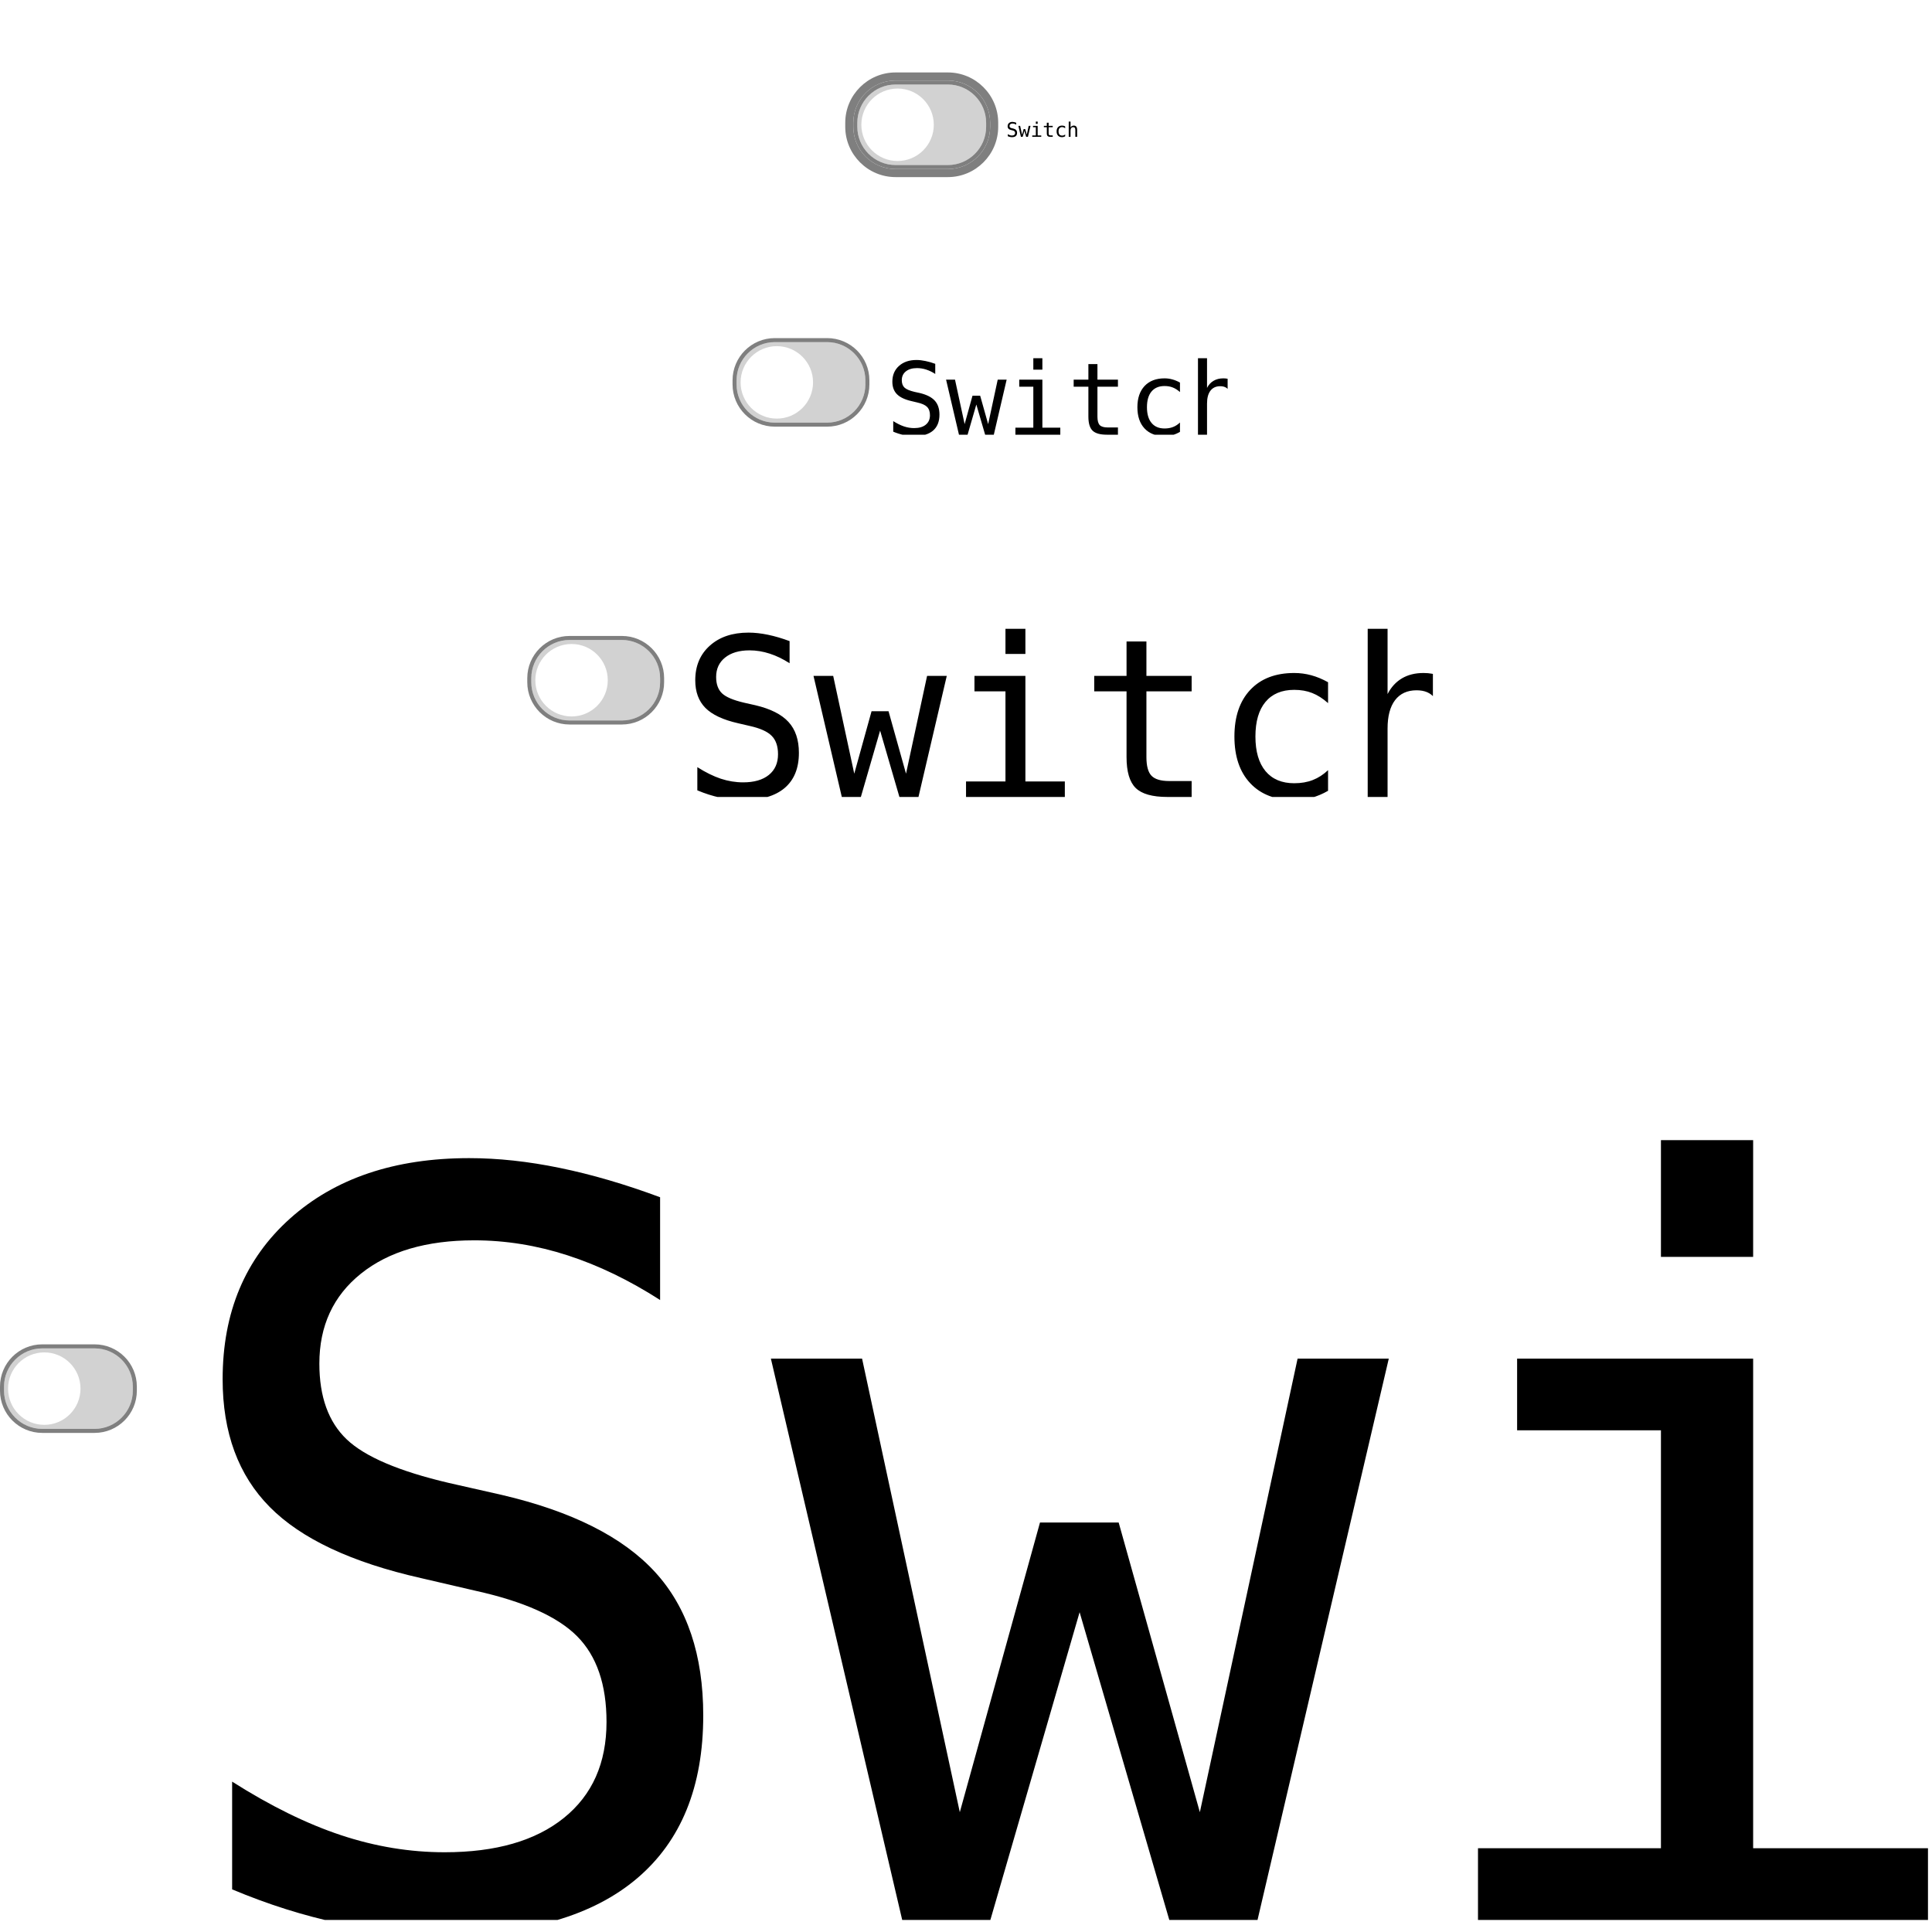
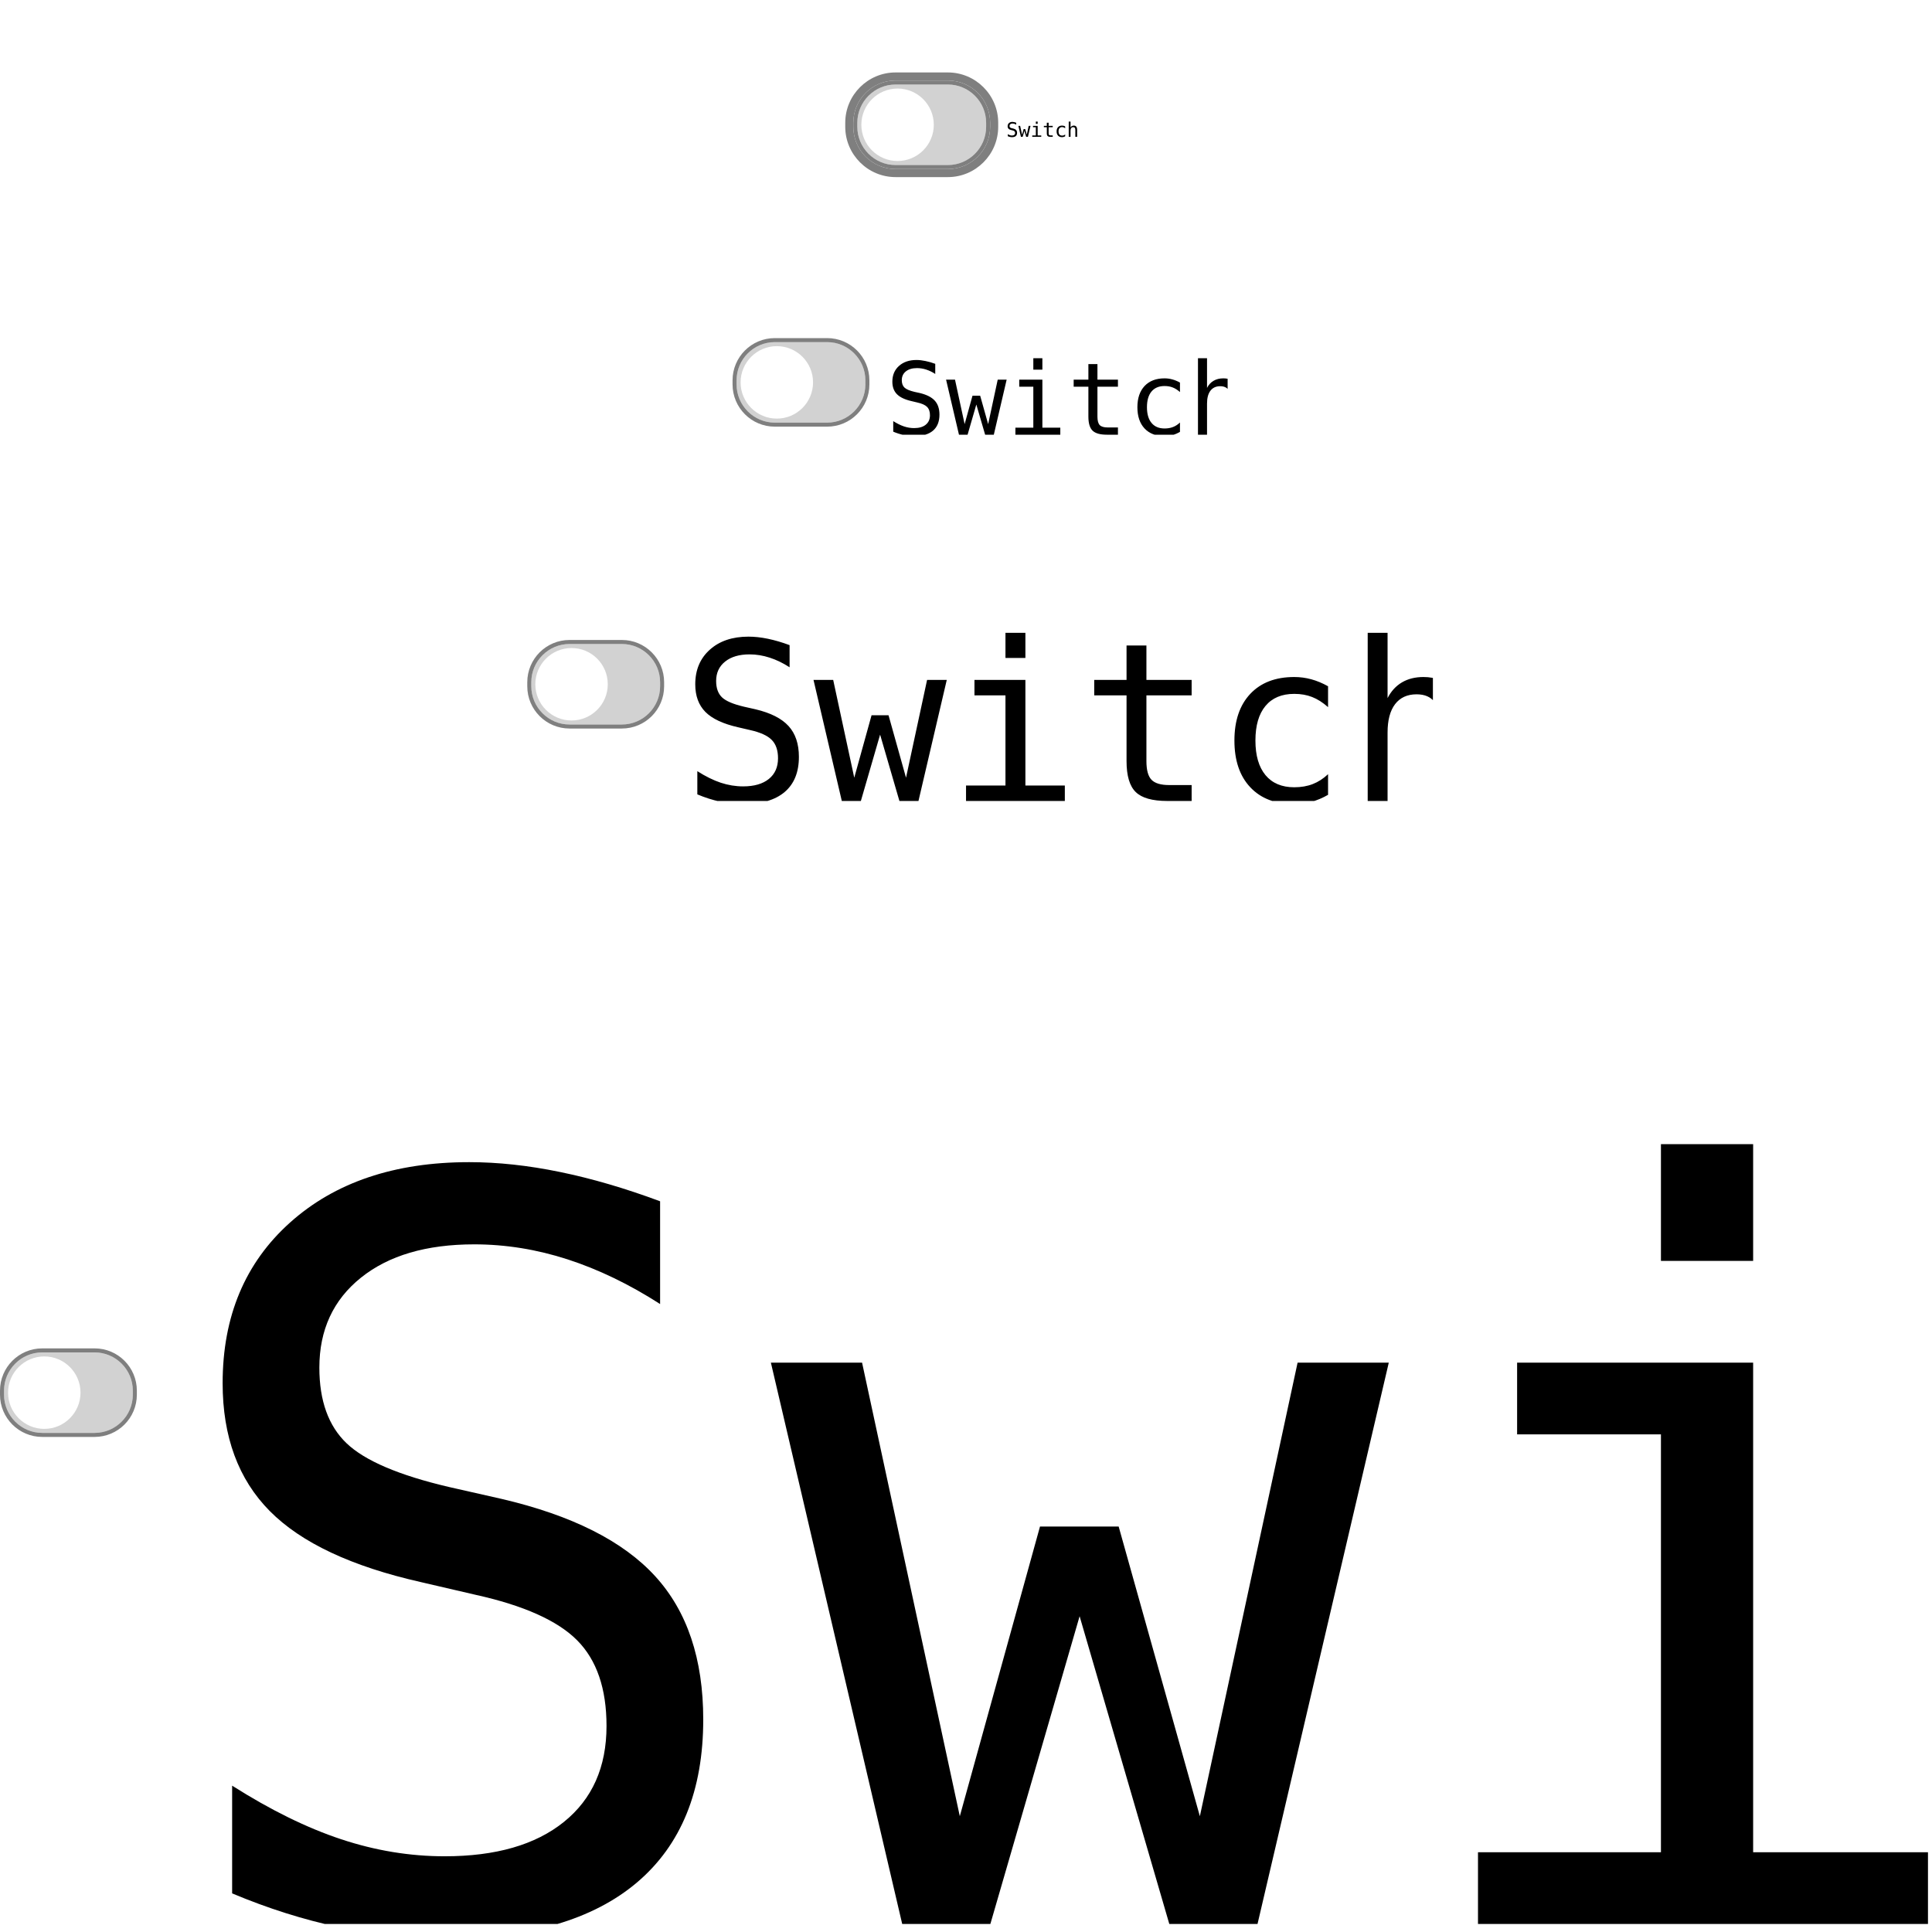
<svg xmlns="http://www.w3.org/2000/svg" version="1.1" viewBox="0 0 480 480">
  <defs>
    <clipPath id="clip_0">
      <polygon points="0 0,480 0,480 480,0 480" />
    </clipPath>
  </defs>
  <g clip-path="url(#clip_0)">
    <path style="fill:#FFFFFF;" d="M 0,0 L 480,0 L 480,480 L 0,480 L 0,0 Z" />
    <path style="fill:#7F7F7F;" d="M 210,30.50 C 210,23.61 215.61,18 222.50,18 L 235.50,18 C 242.39,18 248,23.61 248,30.50 L 248,31.50 C 248,38.39 242.39,44 235.50,44 L 222.50,44 C 215.61,44 210,38.39 210,31.50 L 210,30.50 M 222.50,20 C 216.70,20 212,24.70 212,30.50 L 212,31.50 C 212,37.30 216.70,42 222.50,42 L 235.50,42 C 241.30,42 246,37.30 246,31.50 L 246,30.50 C 246,24.70 241.30,20 235.50,20 L 222.50,20 Z" />
    <path style="fill:#D2D2D2;" d="M 222.50,21 C 217.27,21 213,25.27 213,30.50 L 213,31.50 C 213,36.73 217.27,41 222.50,41 L 235.50,41 C 240.73,41 245,36.73 245,31.50 L 245,30.50 C 245,25.27 240.73,21 235.50,21 L 222.50,21 Z" />
    <path style="fill:#7F7F7F;" d="M 212,30.50 C 212,24.70 216.70,20 222.50,20 L 235.50,20 C 241.30,20 246,24.70 246,30.50 L 246,31.50 C 246,37.30 241.30,42 235.50,42 L 222.50,42 C 216.70,42 212,37.30 212,31.50 L 212,30.50 M 222.50,21 C 217.27,21 213,25.27 213,30.50 L 213,31.50 C 213,36.73 217.27,41 222.50,41 L 235.50,41 C 240.73,41 245,36.73 245,31.50 L 245,30.50 C 245,25.27 240.73,21 235.50,21 L 222.50,21 Z" />
    <path style="fill:#FFFFFF;" d="M 214,31 C 214,26.03 218.03,22 223,22 L 223,22 C 227.97,22 232,26.03 232,31 L 232,31 C 232,35.97 227.97,40 223,40 L 223,40 C 218.03,40 214,35.97 214,31 L 214,31 Z" />
    <defs>
      <clipPath id="clip_1">
        <polygon points="205 21,275 21,275 41,205 41" />
      </clipPath>
    </defs>
    <g clip-path="url(#clip_1)">
      <text x="250" y="34" xml:space="preserve" style="font-size:5px;font-family:Berial,monospace;fill:#000000;">Switch</text>
    </g>
    <path style="fill:#D2D2D2;" d="M 192.50,85 C 187.27,85 183,89.27 183,94.50 L 183,95.50 C 183,100.73 187.27,105 192.50,105 L 205.50,105 C 210.73,105 215,100.73 215,95.50 L 215,94.50 C 215,89.27 210.73,85 205.50,85 L 192.50,85 Z" />
    <path style="fill:#7F7F7F;" d="M 182,94.50 C 182,88.70 186.70,84 192.50,84 L 205.50,84 C 211.30,84 216,88.70 216,94.50 L 216,95.50 C 216,101.30 211.30,106 205.50,106 L 192.50,106 C 186.70,106 182,101.30 182,95.50 L 182,94.50 M 192.50,85 C 187.27,85 183,89.27 183,94.50 L 183,95.50 C 183,100.73 187.27,105 192.50,105 L 205.50,105 C 210.73,105 215,100.73 215,95.50 L 215,94.50 C 215,89.27 210.73,85 205.50,85 L 192.50,85 Z" />
    <path style="fill:#FFFFFF;" d="M 184,95 C 184,90.03 188.03,86 193,86 L 193,86 C 197.97,86 202,90.03 202,95 L 202,95 C 202,99.97 197.97,104 193,104 L 193,104 C 188.03,104 184,99.97 184,95 L 184,95 Z" />
    <defs>
      <clipPath id="clip_2">
        <polygon points="175 82,305 82,305 108,175 108" />
      </clipPath>
    </defs>
    <g clip-path="url(#clip_2)">
      <text x="220" y="108" xml:space="preserve" style="font-size:25px;font-family:Berial,monospace;fill:#000000;">Switch</text>
    </g>
-     <path style="fill:#D2D2D2;" d="M 141.50,159 C 136.27,159 132,163.27 132,168.50 L 132,169.50 C 132,174.73 136.27,179 141.50,179 L 154.50,179 C 159.73,179 164,174.73 164,169.50 L 164,168.50 C 164,163.27 159.73,159 154.50,159 L 141.50,159 Z" />
-     <path style="fill:#7F7F7F;" d="M 131,168.50 C 131,162.70 135.70,158 141.50,158 L 154.50,158 C 160.30,158 165,162.70 165,168.50 L 165,169.50 C 165,175.30 160.30,180 154.50,180 L 141.50,180 C 135.70,180 131,175.30 131,169.50 L 131,168.50 M 141.50,159 C 136.27,159 132,163.27 132,168.50 L 132,169.50 C 132,174.73 136.27,179 141.50,179 L 154.50,179 C 159.73,179 164,174.73 164,169.50 L 164,168.50 C 164,163.27 159.73,159 154.50,159 L 141.50,159 Z" />
-     <path style="fill:#FFFFFF;" d="M 133,169 C 133,164.03 137.03,160 142,160 L 142,160 C 146.97,160 151,164.03 151,169 L 151,169 C 151,173.97 146.97,178 142,178 L 142,178 C 137.03,178 133,173.97 133,169 L 133,169 Z" />
+     <path style="fill:#D2D2D2;" d="M 141.50,160 C 136.27,160 132,164.27 132,169.50 L 132,170.50 C 132,175.73 136.27,180 141.50,180 L 154.50,180 C 159.73,180 164,175.73 164,170.50 L 164,169.50 C 164,164.27 159.73,160 154.50,160 L 141.50,160 Z" />
+     <path style="fill:#7F7F7F;" d="M 131,169.50 C 131,163.70 135.70,159 141.50,159 L 154.50,159 C 160.30,159 165,163.70 165,169.50 L 165,170.50 C 165,176.30 160.30,181 154.50,181 L 141.50,181 C 135.70,181 131,176.30 131,170.50 L 131,169.50 M 141.50,160 C 136.27,160 132,164.27 132,169.50 L 132,170.50 C 132,175.73 136.27,180 141.50,180 L 154.50,180 C 159.73,180 164,175.73 164,170.50 L 164,169.50 C 164,164.27 159.73,160 154.50,160 L 141.50,160 Z" />
+     <path style="fill:#FFFFFF;" d="M 133,170 C 133,165.03 137.03,161 142,161 L 142,161 C 146.97,161 151,165.03 151,170 L 151,170 C 151,174.97 146.97,179 142,179 L 142,179 C 137.03,179 133,174.97 133,170 L 133,170 Z" />
    <defs>
      <clipPath id="clip_3">
-         <polygon points="124 140,356 140,356 198,124 198" />
+         <polygon points="124 141,356 141,356 199,124 199" />
      </clipPath>
    </defs>
    <g clip-path="url(#clip_3)">
-       <text x="169" y="198" xml:space="preserve" style="font-size:55px;font-family:Berial,monospace;fill:#000000;">Switch</text>
+       <text x="169" y="199" xml:space="preserve" style="font-size:55px;font-family:Berial,monospace;fill:#000000;">Switch</text>
    </g>
-     <path style="fill:#D2D2D2;" d="M 10.50,335 C 5.27,335 1,339.27 1,344.50 L 1,345.50 C 1,350.73 5.27,355 10.50,355 L 23.50,355 C 28.73,355 33,350.73 33,345.50 L 33,344.50 C 33,339.27 28.73,335 23.50,335 L 10.50,335 Z" />
-     <path style="fill:#7F7F7F;" d="M 0,344.50 C 0,338.70 4.70,334 10.50,334 L 23.50,334 C 29.30,334 34,338.70 34,344.50 L 34,345.50 C 34,351.30 29.30,356 23.50,356 L 10.50,356 C 4.70,356 0,351.30 0,345.50 L 0,344.50 M 10.50,335 C 5.27,335 1,339.27 1,344.50 L 1,345.50 C 1,350.73 5.27,355 10.50,355 L 23.50,355 C 28.73,355 33,350.73 33,345.50 L 33,344.50 C 33,339.27 28.73,335 23.50,335 L 10.50,335 Z" />
-     <path style="fill:#FFFFFF;" d="M 2,345 C 2,340.03 6.03,336 11,336 L 11,336 C 15.97,336 20,340.03 20,345 L 20,345 C 20,349.97 15.97,354 11,354 L 11,354 C 6.03,354 2,349.97 2,345 L 2,345 Z" />
+     <path style="fill:#D2D2D2;" d="M 10.50,336 C 5.27,336 1,340.27 1,345.50 L 1,346.50 C 1,351.73 5.27,356 10.50,356 L 23.50,356 C 28.73,356 33,351.73 33,346.50 L 33,345.50 C 33,340.27 28.73,336 23.50,336 L 10.50,336 Z" />
+     <path style="fill:#7F7F7F;" d="M 0,345.50 C 0,339.70 4.70,335 10.50,335 L 23.50,335 C 29.30,335 34,339.70 34,345.50 L 34,346.50 C 34,352.30 29.30,357 23.50,357 L 10.50,357 C 4.70,357 0,352.30 0,346.50 L 0,345.50 M 10.50,336 C 5.27,336 1,340.27 1,345.50 L 1,346.50 C 1,351.73 5.27,356 10.50,356 L 23.50,356 C 28.73,356 33,351.73 33,346.50 L 33,345.50 C 33,340.27 28.73,336 23.50,336 L 10.50,336 Z" />
+     <path style="fill:#FFFFFF;" d="M 2,346 C 2,341.03 6.03,337 11,337 L 11,337 C 15.97,337 20,341.03 20,346 L 20,346 C 20,350.97 15.97,355 11,355 L 11,355 C 6.03,355 2,350.97 2,346 L 2,346 Z" />
    <defs>
      <clipPath id="clip_4">
-         <polygon points="1 212,479 212,479 477,1 477" />
+         <polygon points="1 213,479 213,479 478,1 478" />
      </clipPath>
    </defs>
    <g clip-path="url(#clip_4)">
-       <text x="38" y="477" xml:space="preserve" style="font-size:255px;font-family:Berial,monospace;fill:#000000;">Switch</text>
+       <text x="38" y="478" xml:space="preserve" style="font-size:255px;font-family:Berial,monospace;fill:#000000;">Switch</text>
    </g>
  </g>
</svg>
